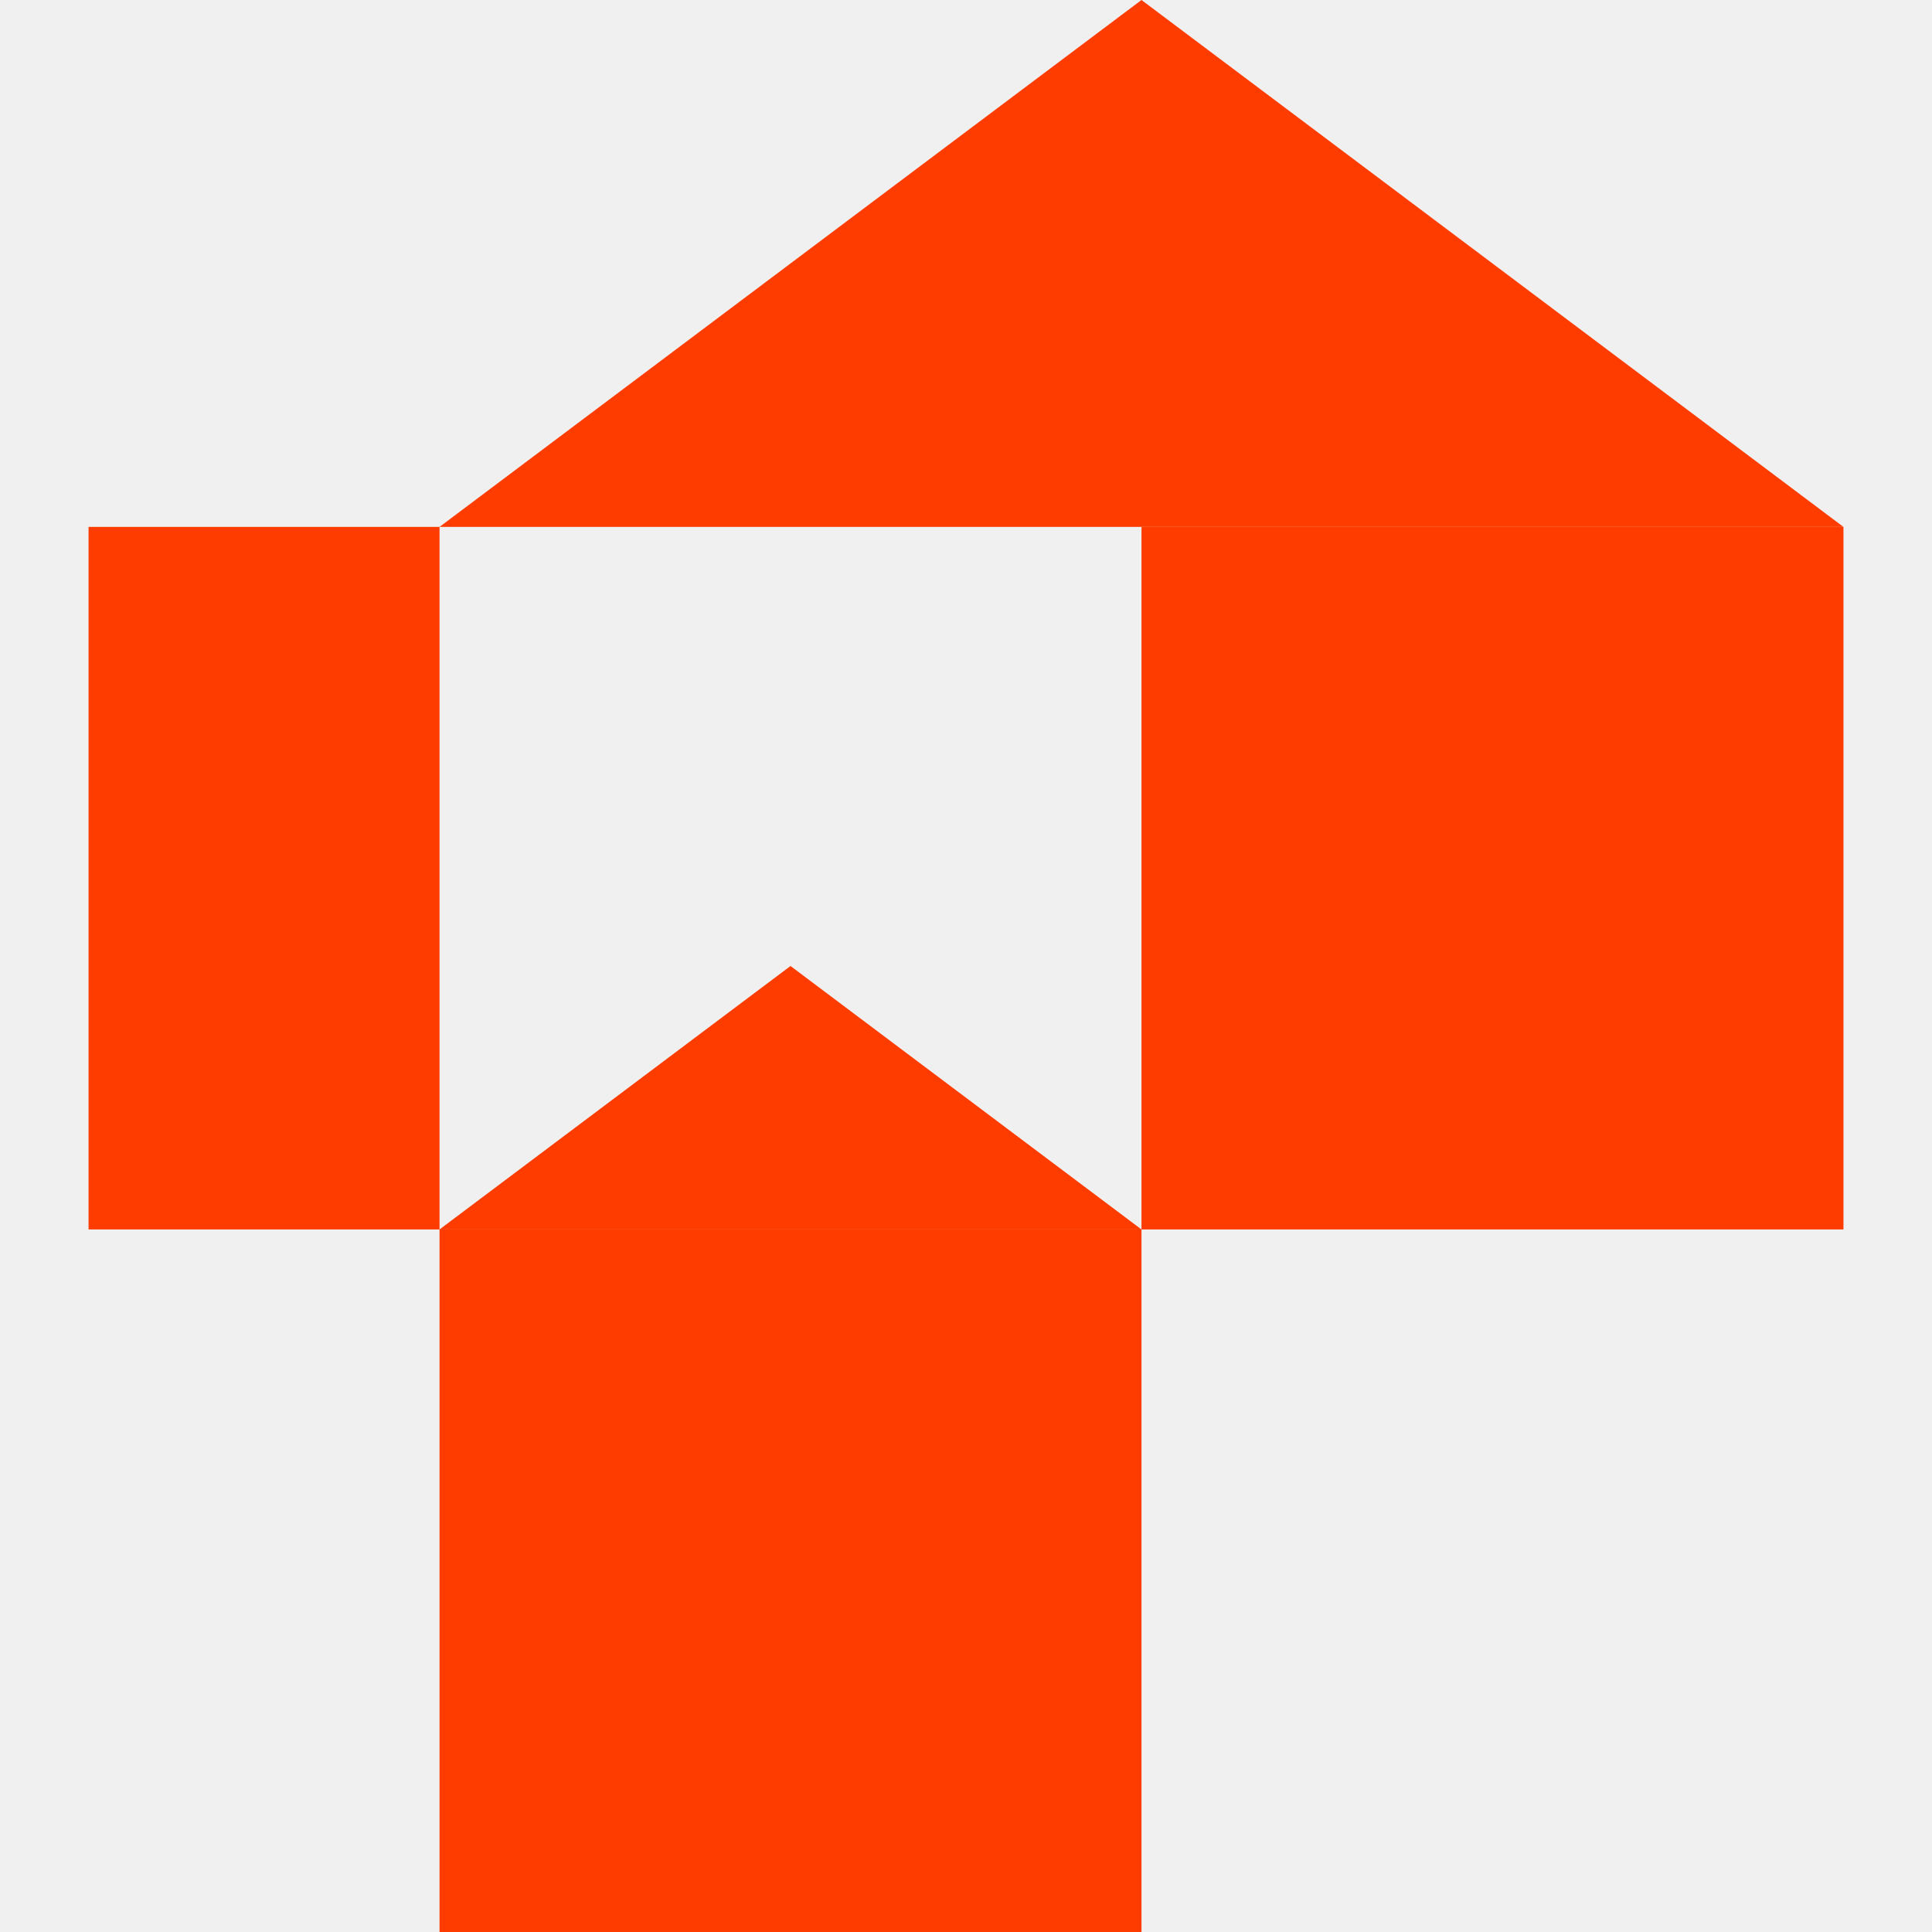
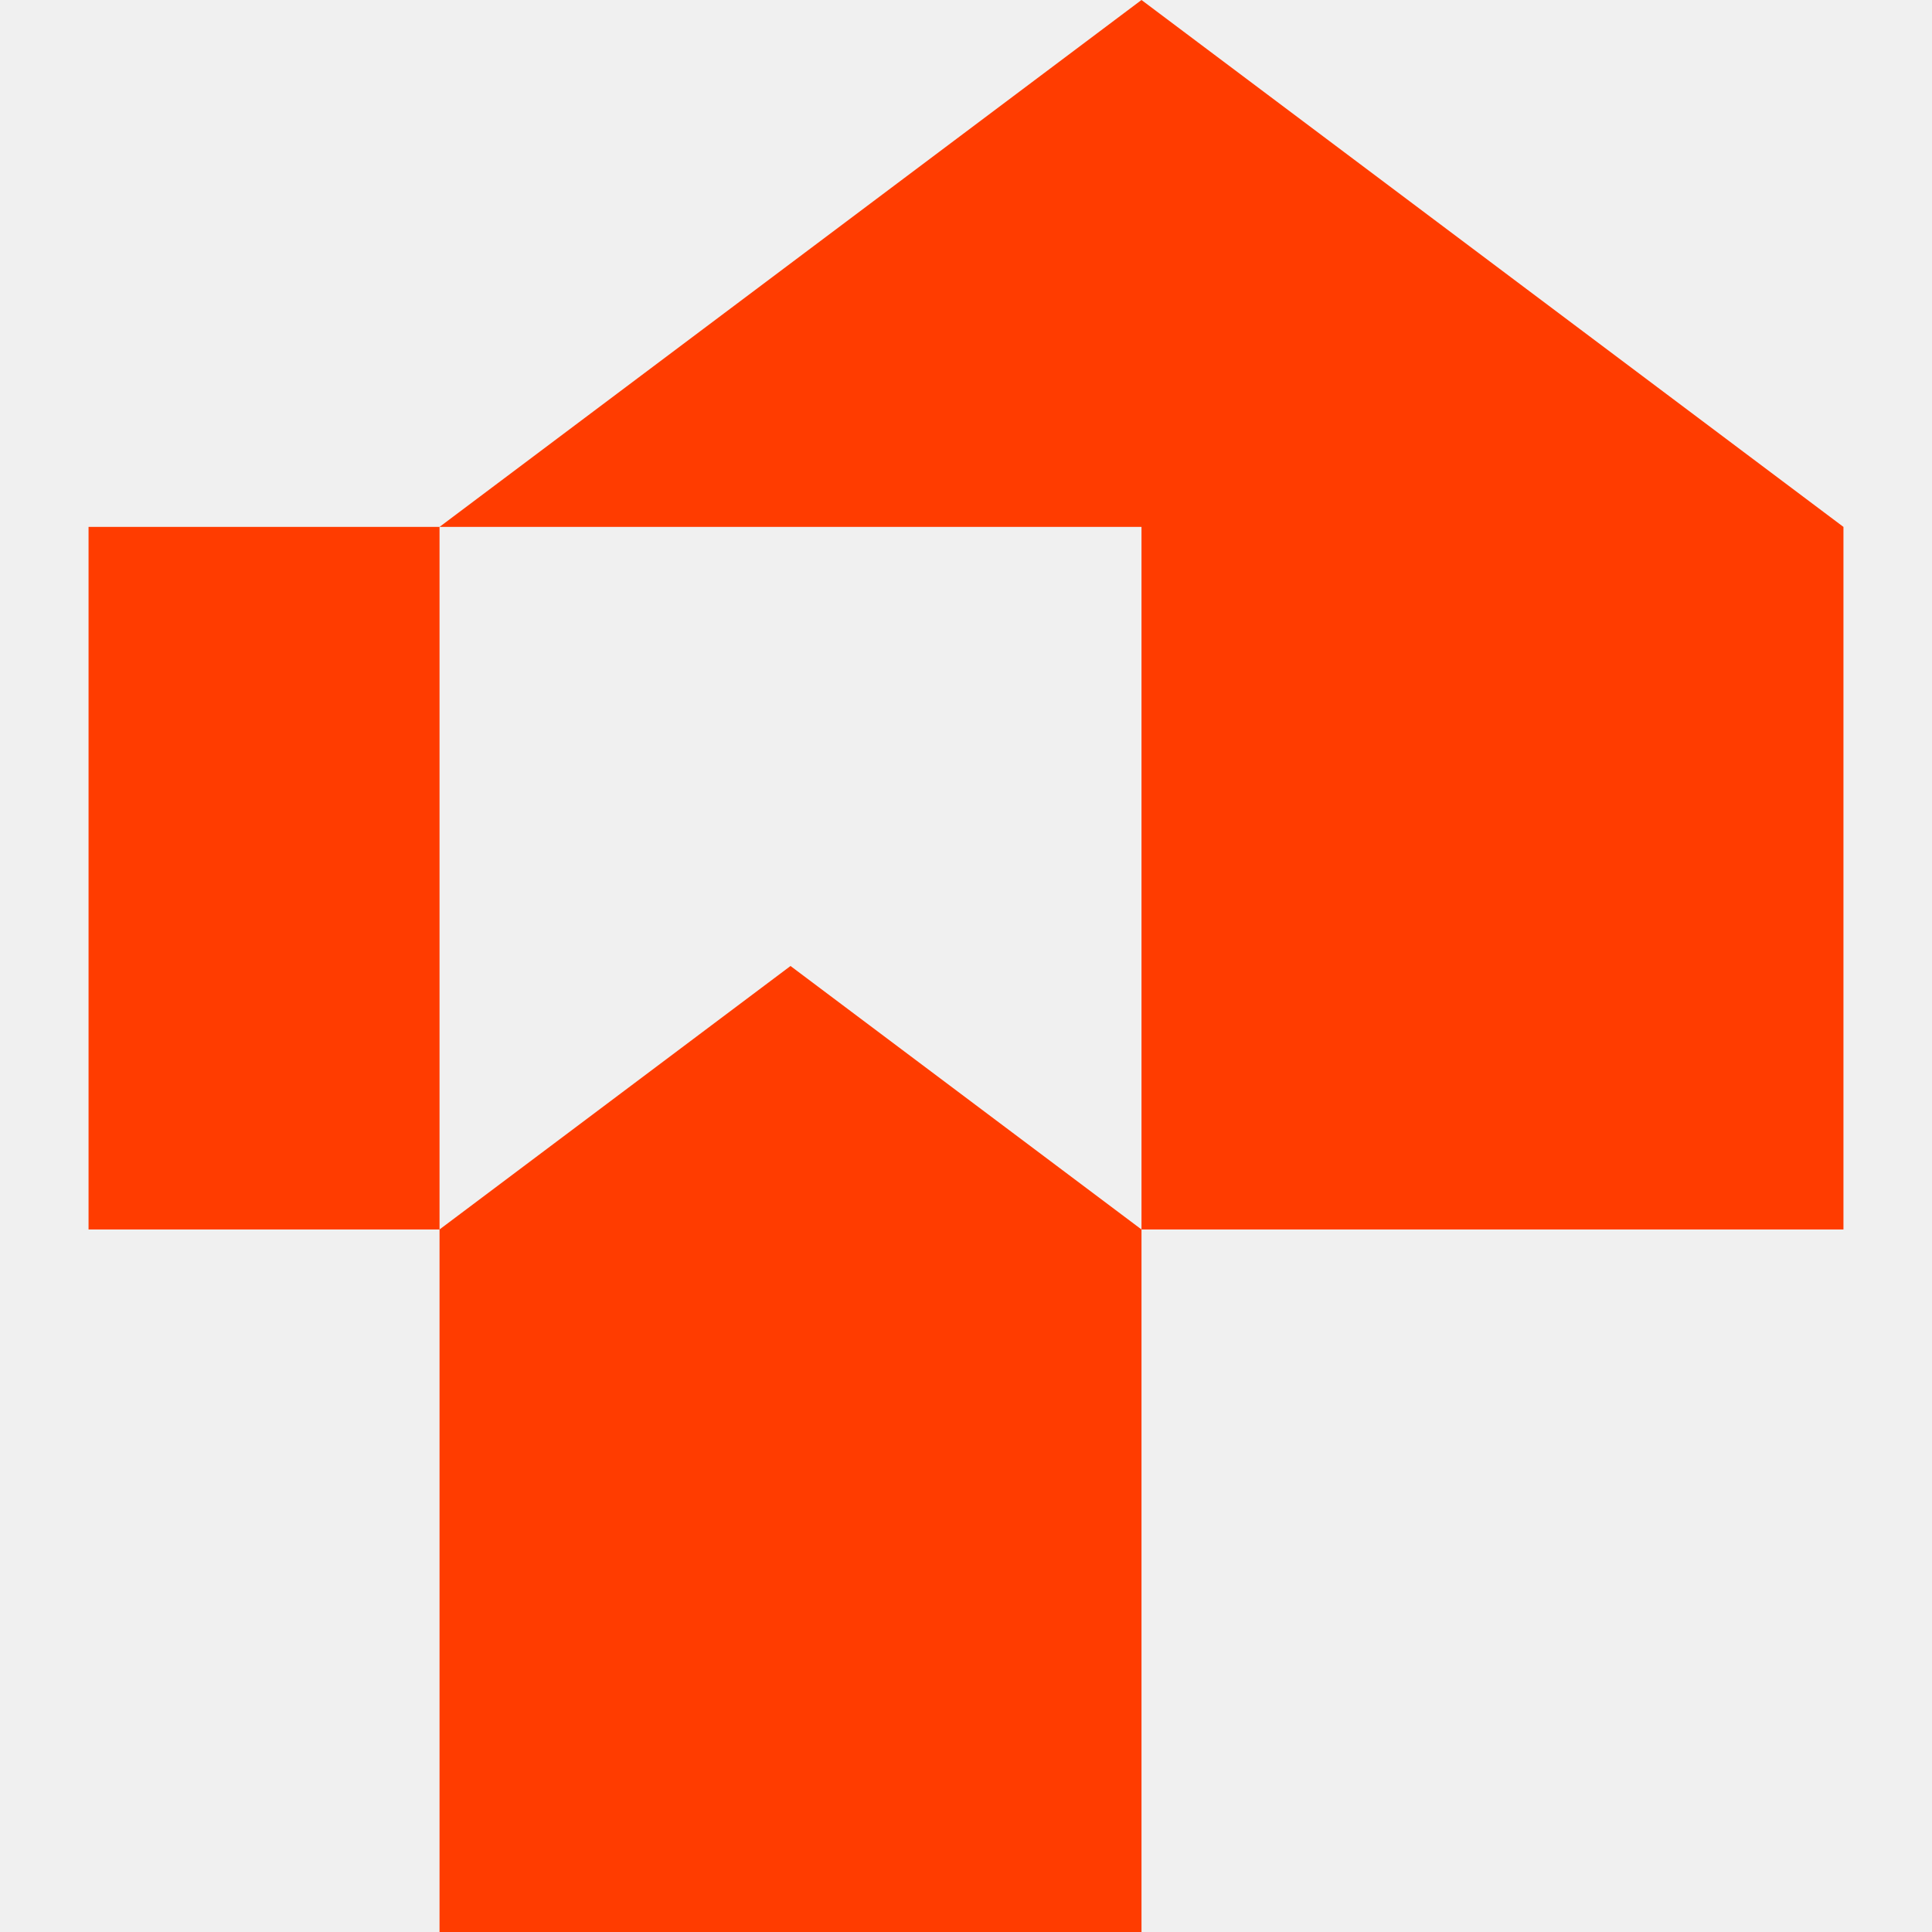
<svg xmlns="http://www.w3.org/2000/svg" viewBox="0 0 240 240">
  <style>path{fill:#FF3C00}@media(prefers-color-scheme:dark){path{fill:white}}</style>
  <g transform="translate(11 0)">
-     <path d="M43.6 152.727H130.8V240H43.6V152.727Z" fill="white" />
-     <path d="M87.2 120L43.6 152.727H130.8L87.2 120Z" fill="white" />
-     <path d="M130.8 65.454H218V152.727H130.8V65.454Z" fill="white" />
-     <path d="M0 65.454H43.6V152.727H0V65.454Z" fill="white" />
-     <path d="M218 65.454H43.6L130.8 0L218 65.454Z" fill="white" />
+     <path d="M130.8 152.728V240H43.6V152.728L87.2 120L130.8 152.728ZM43.6 152.728H0V65.454H43.6V152.728ZM218 65.454V152.728H130.8V65.454H43.6L130.8 0L218 65.454Z" fill="white" />
  </g>
</svg>
